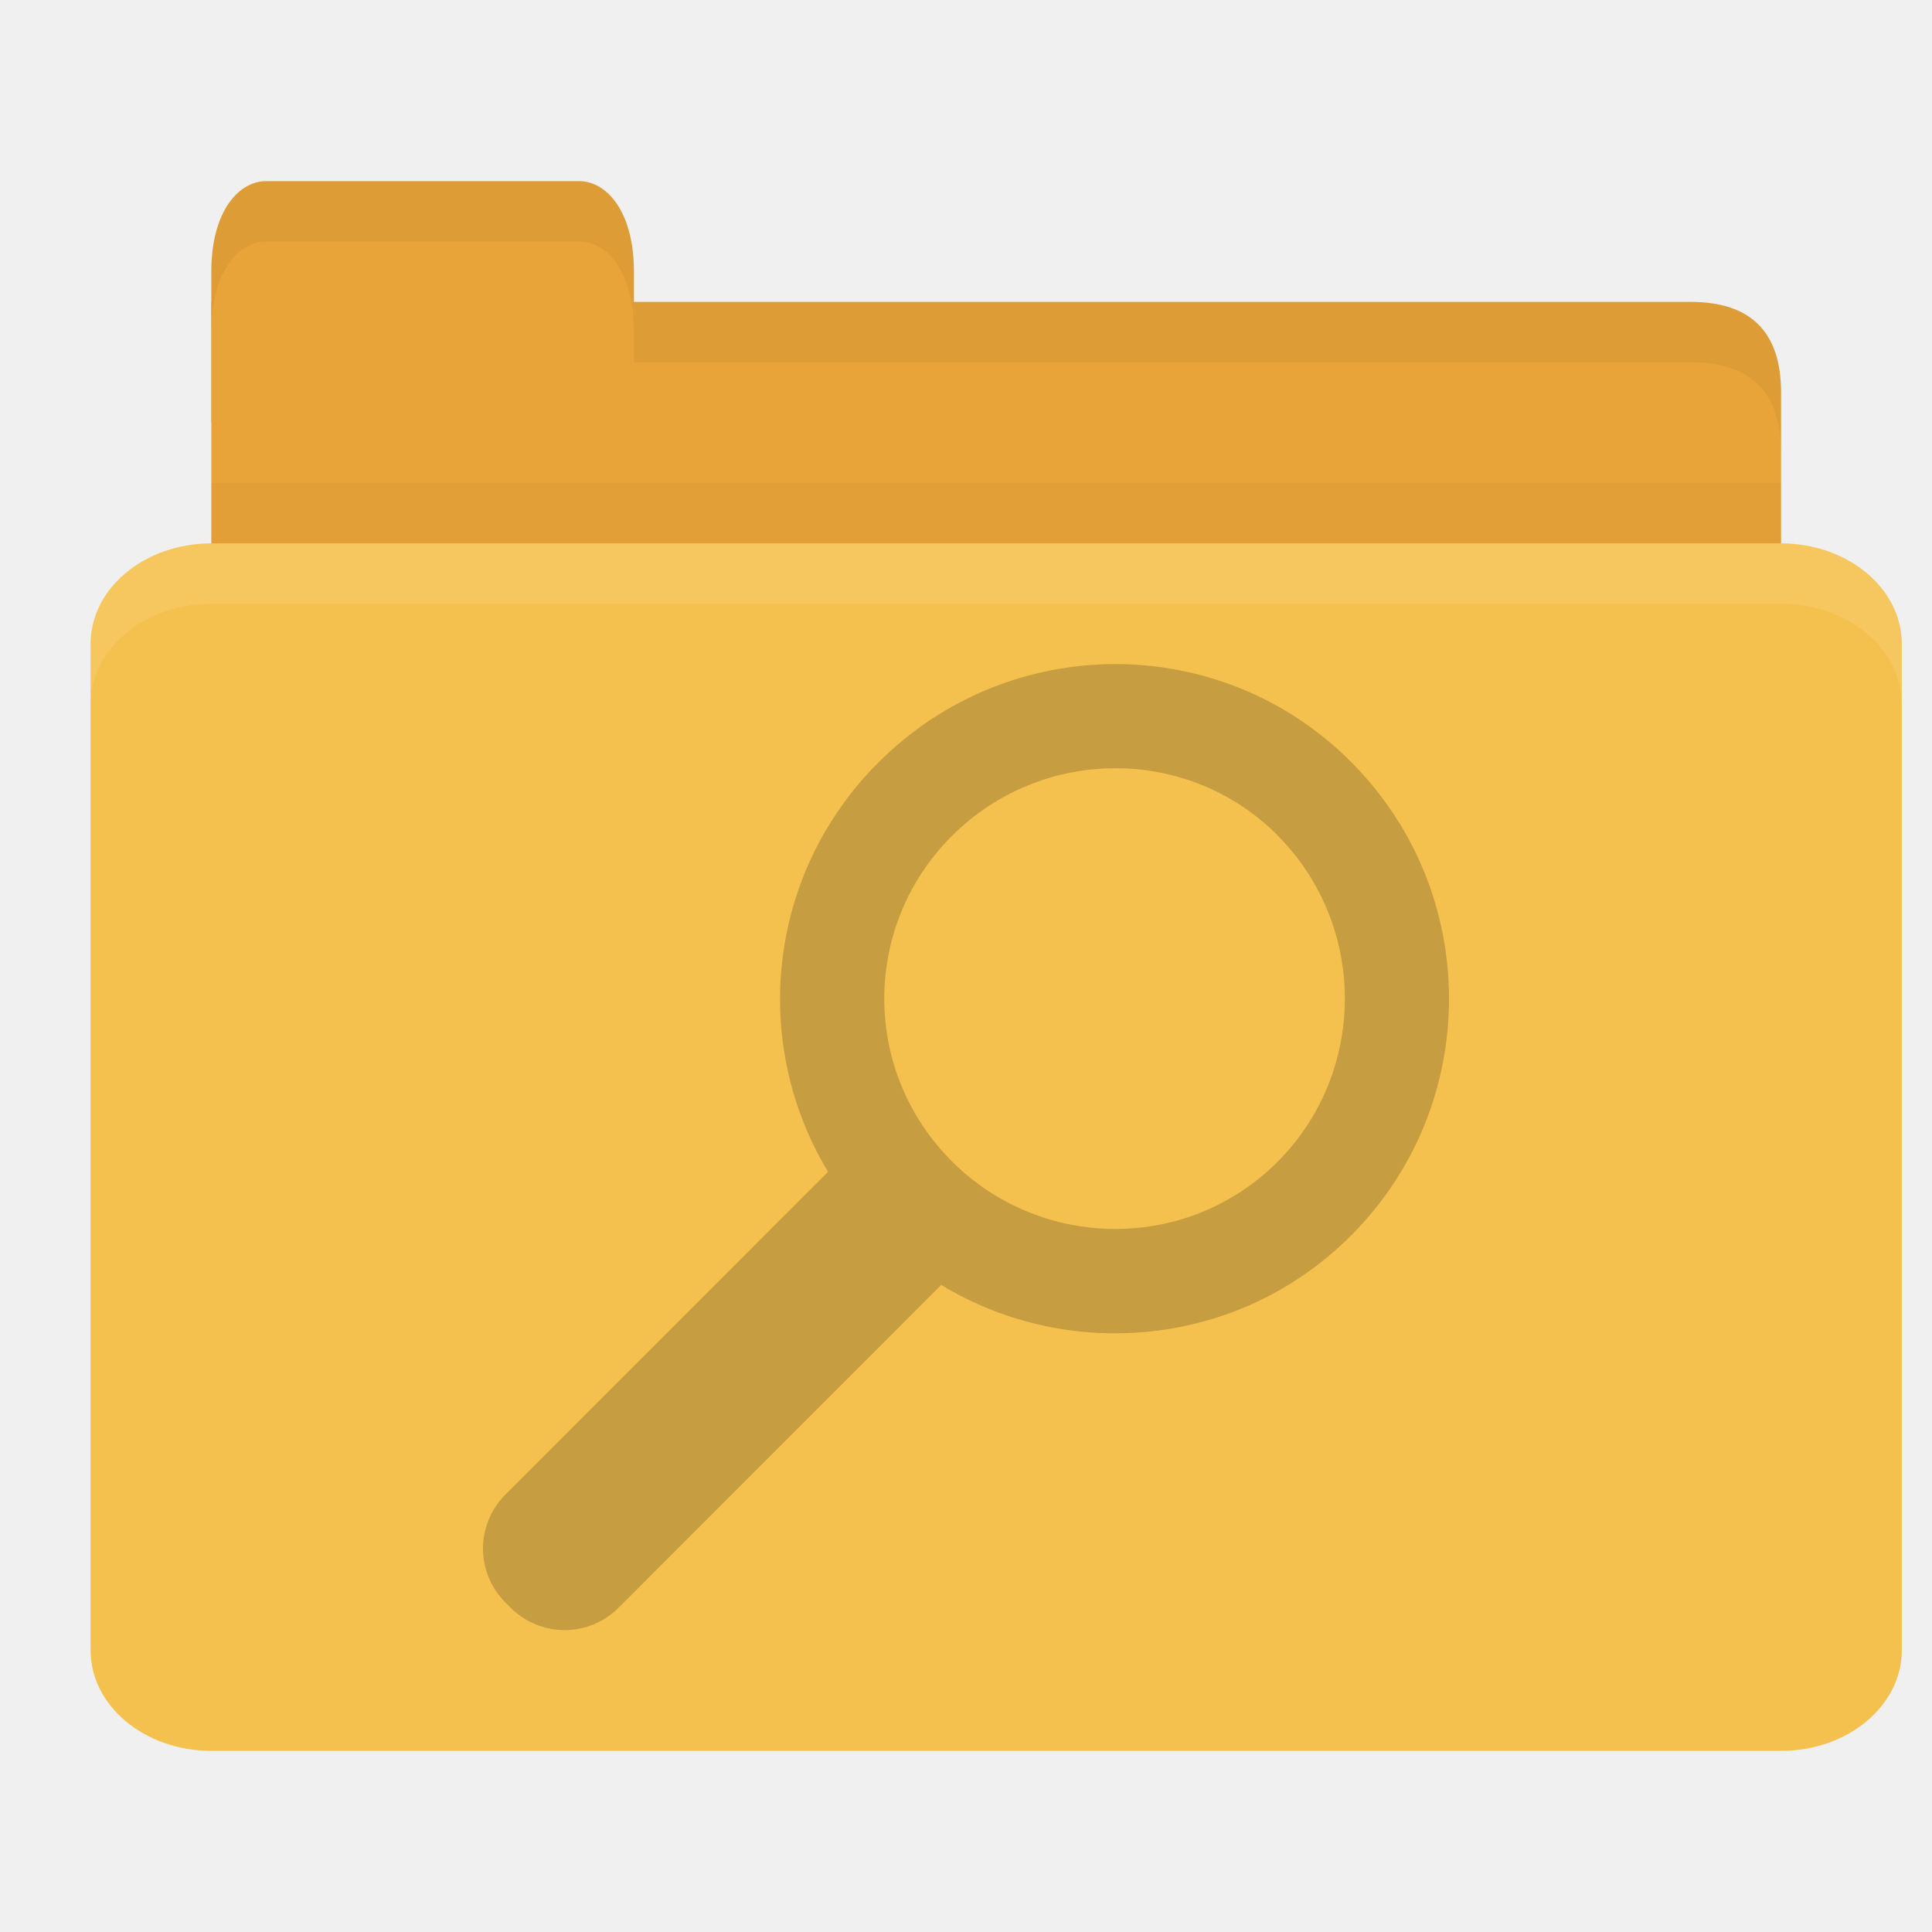
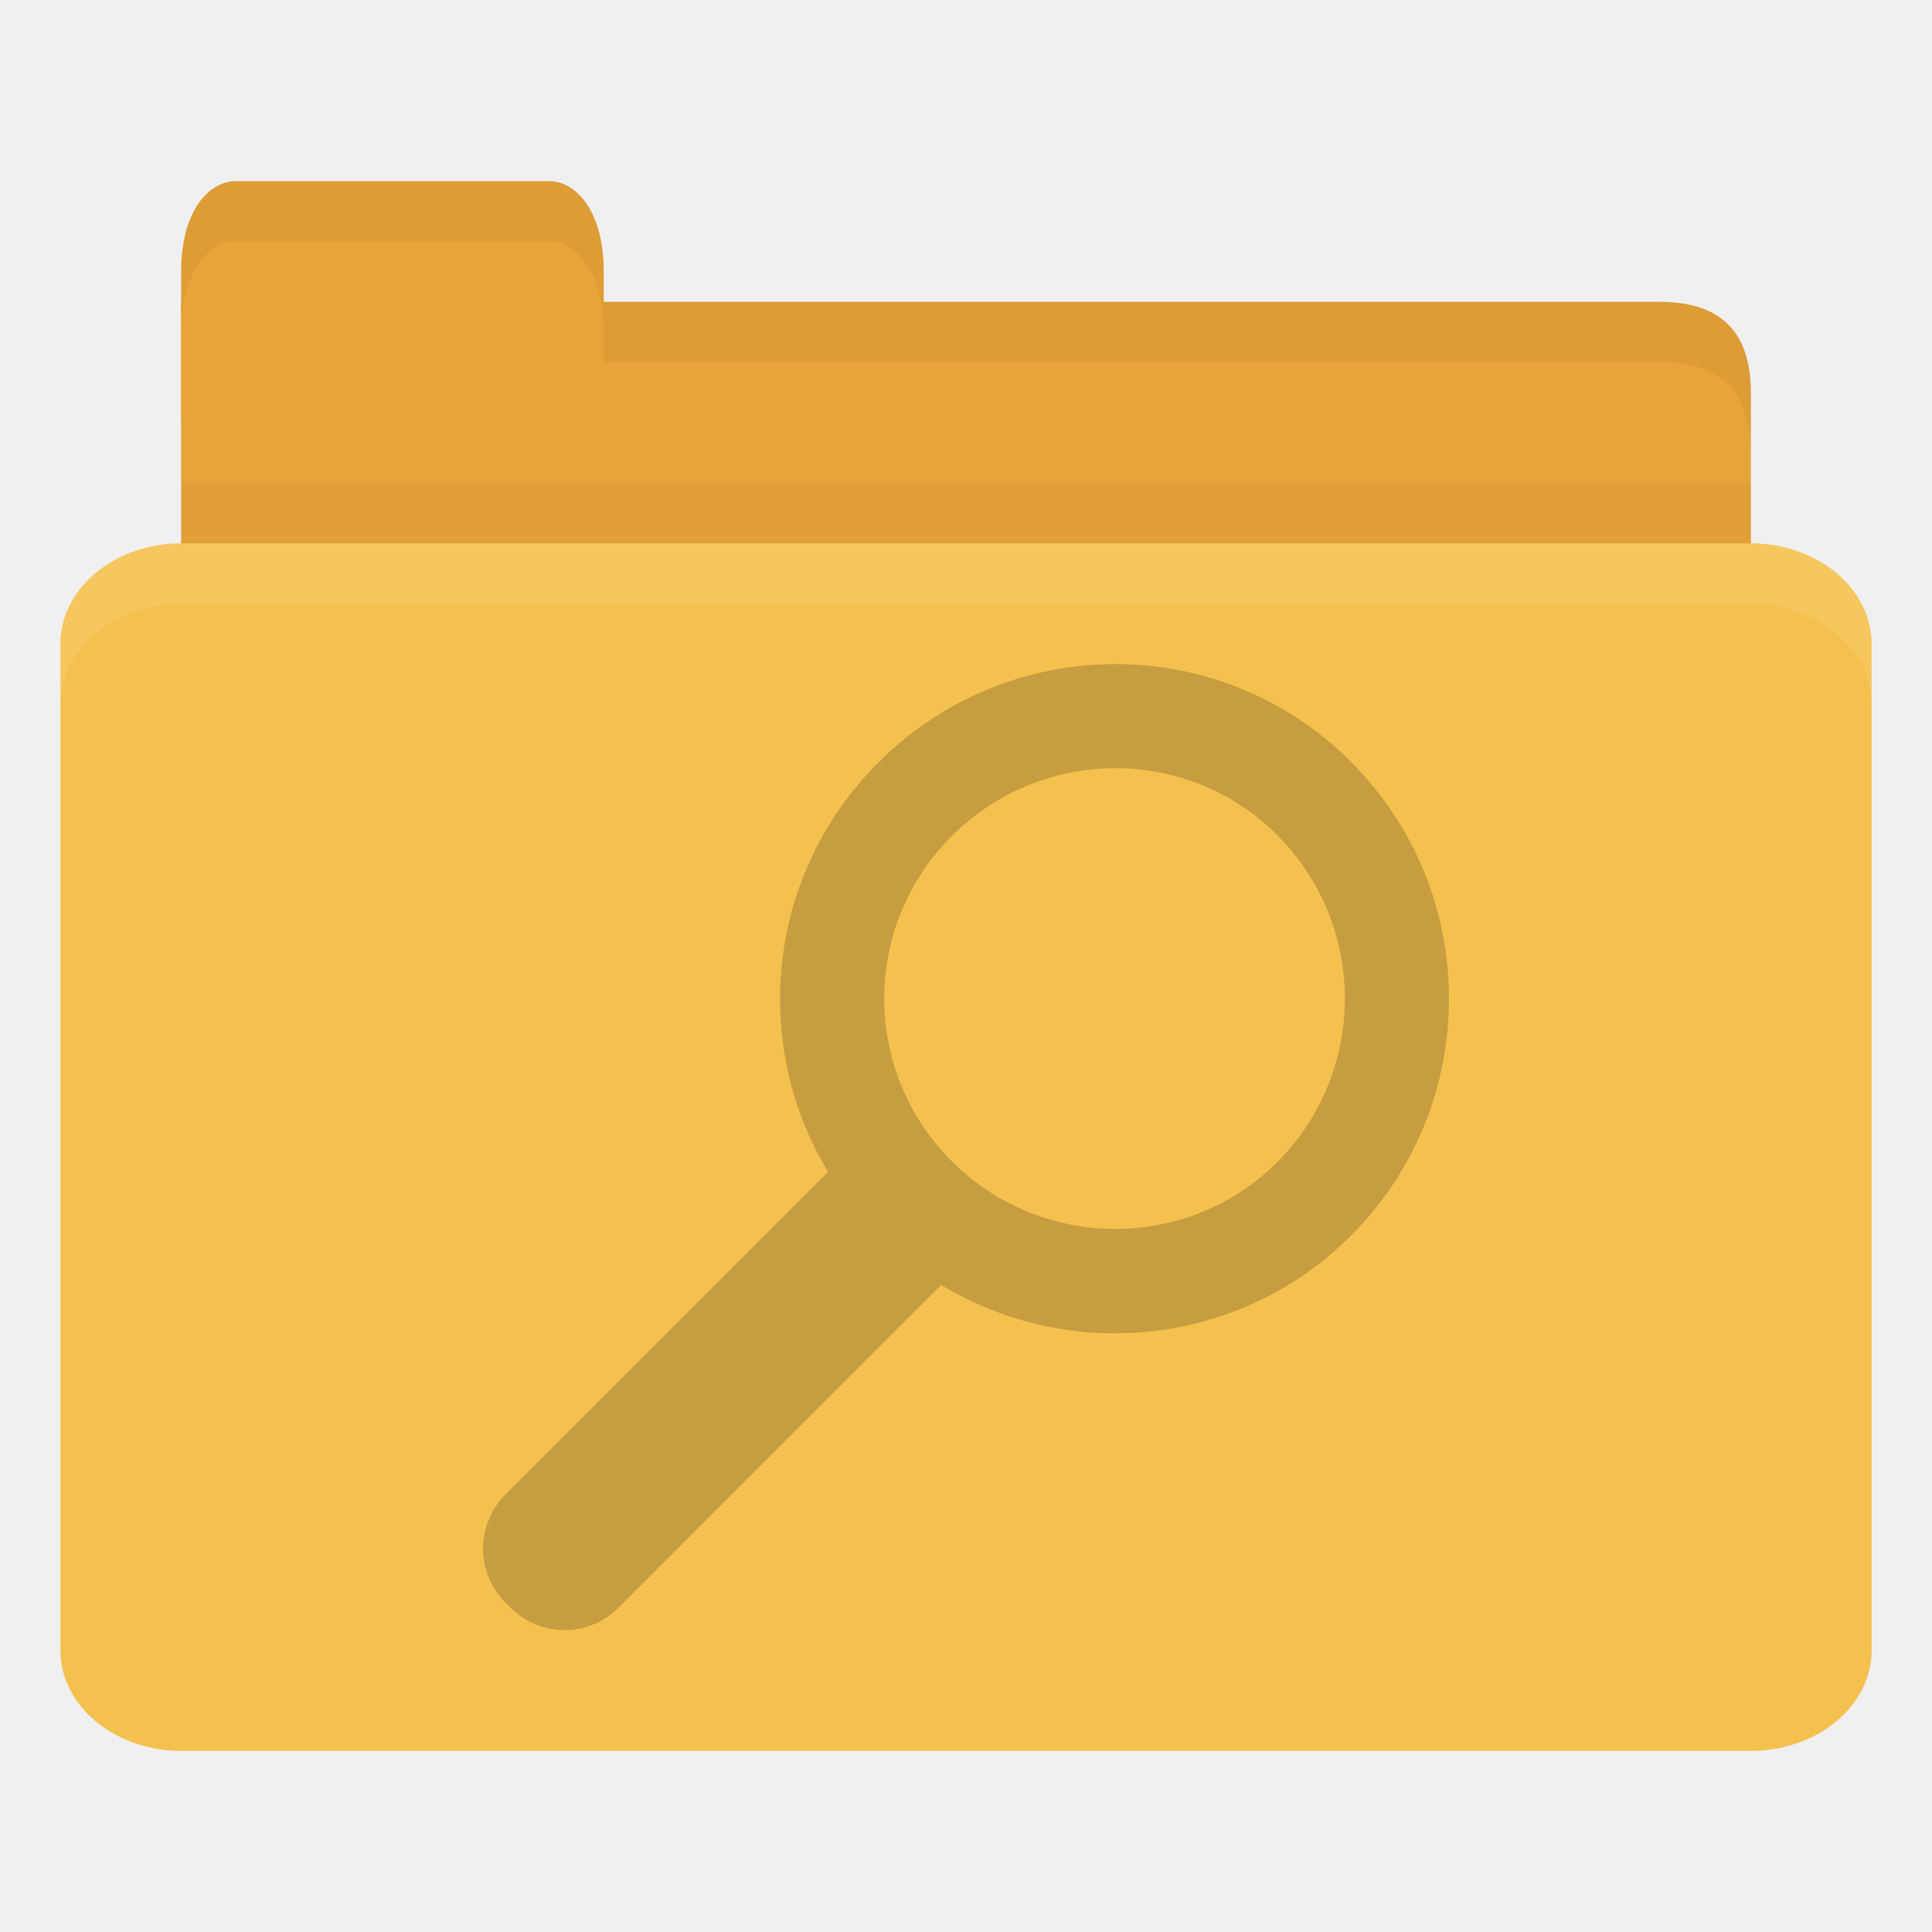
- <svg xmlns="http://www.w3.org/2000/svg" width="64" height="64" id="svg2" version="1.1">
+ <svg xmlns="http://www.w3.org/2000/svg" width="128" height="128" id="svg2" version="1.1">
  <defs id="defs4" />
-   <g id="layer1" transform="translate(0,-988.3622)">
-     <path style="fill:#e9a439;fill-opacity:1;stroke:none" d="m 9,998.362 47,0 c 2,0 3,1 3,2.999 l 0,6.998 c 0,1.108 -0.947,1 -2,1 l -48,0 c -1.053,0 -2,-0.892 -2,-2 l 0,-8.998 z" id="path3811" />
-     <path style="opacity:0.03;fill:#000000;fill-opacity:1;stroke:none" d="m 7,1004.362 0,5 52,0 0,-5 z" id="path3807" />
-     <path style="fill:#e9a439;fill-opacity:1;stroke:none" d="m 7,1002.362 0,-5 c 0,-2 0.909,-3 1.818,-3 l 10.364,0 c 0.909,0 1.818,1 1.818,3 l 0,5 z" id="rect3760" />
-     <rect style="fill:#f5c14e;fill-opacity:1;stroke:none" id="rect2990" width="60" height="40" x="3" y="1006.362" rx="4" ry="3.333" />
-     <path style="fill:#ffffff;fill-opacity:1;stroke:none;opacity:0.1" d="M 7 18 C 4.784 18 3 19.497 3 21.344 L 3 23.344 C 3 21.497 4.784 20 7 20 L 59 20 C 61.216 20 63 21.497 63 23.344 L 63 21.344 C 63 19.497 61.216 18 59 18 L 7 18 z " id="rect3004" transform="translate(0,988.3622)" />
-     <path style="opacity:0.05;fill:#000000;fill-opacity:1;stroke:none" d="m 21,10 0,2 2,0 33,0 c 2,0 3,1 3,3 l 0,-2 c 0,-1.999 -1,-3 -3,-3 l -33,0 z" transform="translate(0,988.3622)" id="path3781" />
-     <path style="fill:#000000;fill-opacity:1;stroke:none;opacity:0.05" d="M 8.812 6 C 7.903 6 7 7 7 9 L 7 11 C 7 9 7.903 8 8.812 8 L 19.188 8 C 20.097 8 21 9 21 11 L 21 9 C 21 7 20.097 6 19.188 6 L 8.812 6 z " transform="translate(0,988.3622)" id="path3801" />
-     <path id="path4156" d="m 44.752,1013.596 c -4.33,-4.332 -11.332,-4.305 -15.662,0.032 -3.682,3.683 -4.234,9.29 -1.66,13.551 l -10.682,10.686 c -0.997,0.997 -0.997,2.592 0,3.589 l 0.161,0.16 c 0.997,0.997 2.591,0.997 3.588,0 l 10.682,-10.686 c 4.266,2.581 9.892,2.05 13.574,-1.634 4.33,-4.331 4.33,-11.362 0,-15.694 z m -2.436,2.437 c 2.978,2.98 2.978,7.841 0,10.82 -2.951,2.952 -7.725,2.95 -10.709,0.054 l -0.08,-0.08 c -0.027,-0.032 -0.054,-0.054 -0.08,-0.082 -2.899,-2.985 -2.872,-7.733 0.08,-10.685 2.978,-2.98 7.811,-3.007 10.79,-0.032 z" style="line-height:normal;opacity:0.25;color:#000000;fill:#3c2f1b;fill-opacity:1" />
+   <g id="layer1" transform="translate(0,-924.3622)">
+     <path style="fill:#e9a439;fill-opacity:1;stroke:none" d="m 16,944.362 94,0 c 4,0 6,2 6,5.998 l 0,13.996 c 0,2.215 -1.895,1.999 -4,1.999 l -96,0 c -2.105,0 -4,-1.784 -4,-3.999 l 0,-17.995 z" id="path3811" />
+     <path style="opacity:0.03;fill:#000000;fill-opacity:1;stroke:none" d="m 12,956.362 0,10 104,0 0,-10 z" id="path3807" />
+     <path style="fill:#e9a439;fill-opacity:1;stroke:none" d="m 12,952.362 0,-10 c 0,-4 1.818,-6 3.636,-6 l 20.727,0 c 1.818,0 3.636,2 3.636,6 l 0,10 z" id="rect3760" />
+     <rect style="fill:#f5c14e;fill-opacity:1;stroke:none" id="rect2990" width="120" height="80" x="4" y="960.362" rx="8" ry="6.667" />
+     <path style="opacity:0.1;fill:#ffffff;fill-opacity:1;stroke:none" d="m 12,960.362 c -4.432,0 -8,2.994 -8,6.688 l 0,4 c 0,-3.693 3.568,-6.688 8,-6.688 l 104,0 c 4.432,0 8,2.994 8,6.688 l 0,-4 c 0,-3.693 -3.568,-6.688 -8,-6.688 l -104,0 z" id="rect3004" />
+     <path style="opacity:0.05;fill:#000000;fill-opacity:1;stroke:none" d="m 40,944.362 0,4 4,0 66,0 c 4,0 6,2.001 6,6 l 0,-4 c 0,-3.999 -2,-6 -6,-6 l -66,0 z" id="path3781" />
+     <path style="opacity:0.05;fill:#000000;fill-opacity:1;stroke:none" d="m 15.625,936.362 c -1.818,0 -3.625,2 -3.625,6 l 0,4 c 0,-4 1.807,-6 3.625,-6 l 20.75,0 c 1.818,0 3.625,2 3.625,6 l 0,-4 c 0,-4 -1.807,-6 -3.625,-6 l -20.75,0 z" id="path3801" />
+     <path id="path4156" d="m 89.505,974.83 c -8.661,-8.664 -22.664,-8.61 -31.325,0.064 -7.364,7.366 -8.468,18.579 -3.32,27.102 l -21.365,21.372 c -1.993,1.994 -1.993,5.183 0,7.177 l 0.321,0.32 c 1.993,1.995 5.182,1.995 7.175,0 l 21.365,-21.372 c 8.532,5.162 19.784,4.1 27.148,-3.267 8.661,-8.663 8.661,-22.725 0,-31.388 z m -4.873,4.874 c 5.957,5.959 5.957,15.681 0,21.639 -5.901,5.903 -15.449,5.901 -21.419,0.108 l -0.161,-0.16 c -0.053,-0.064 -0.108,-0.108 -0.161,-0.164 -5.799,-5.97 -5.743,-15.467 0.161,-21.371 5.957,-5.96 15.622,-6.013 21.579,-0.064 z" style="line-height:normal;opacity:0.25;color:#000000;fill:#3c2f1b;fill-opacity:1" />
  </g>
</svg>
